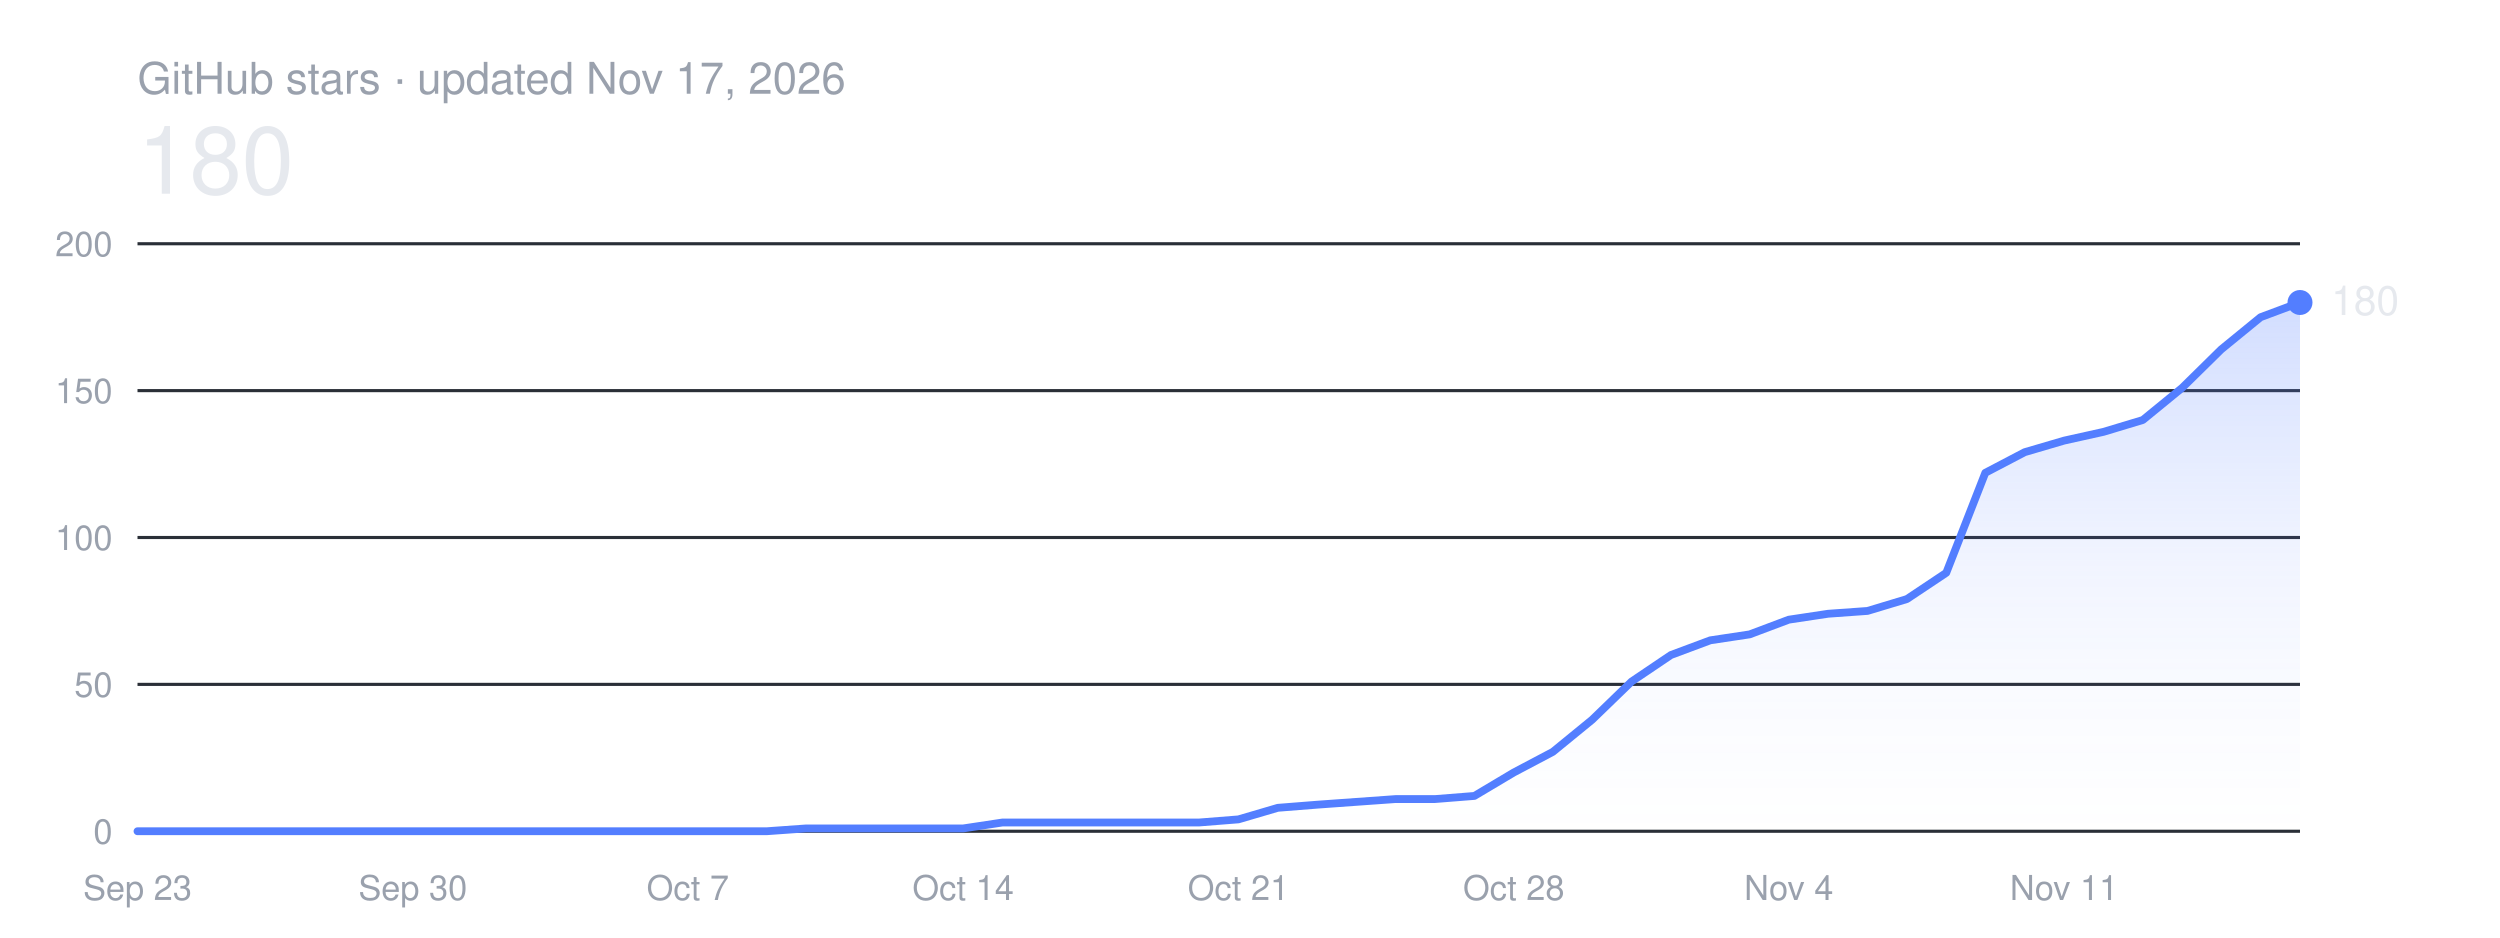
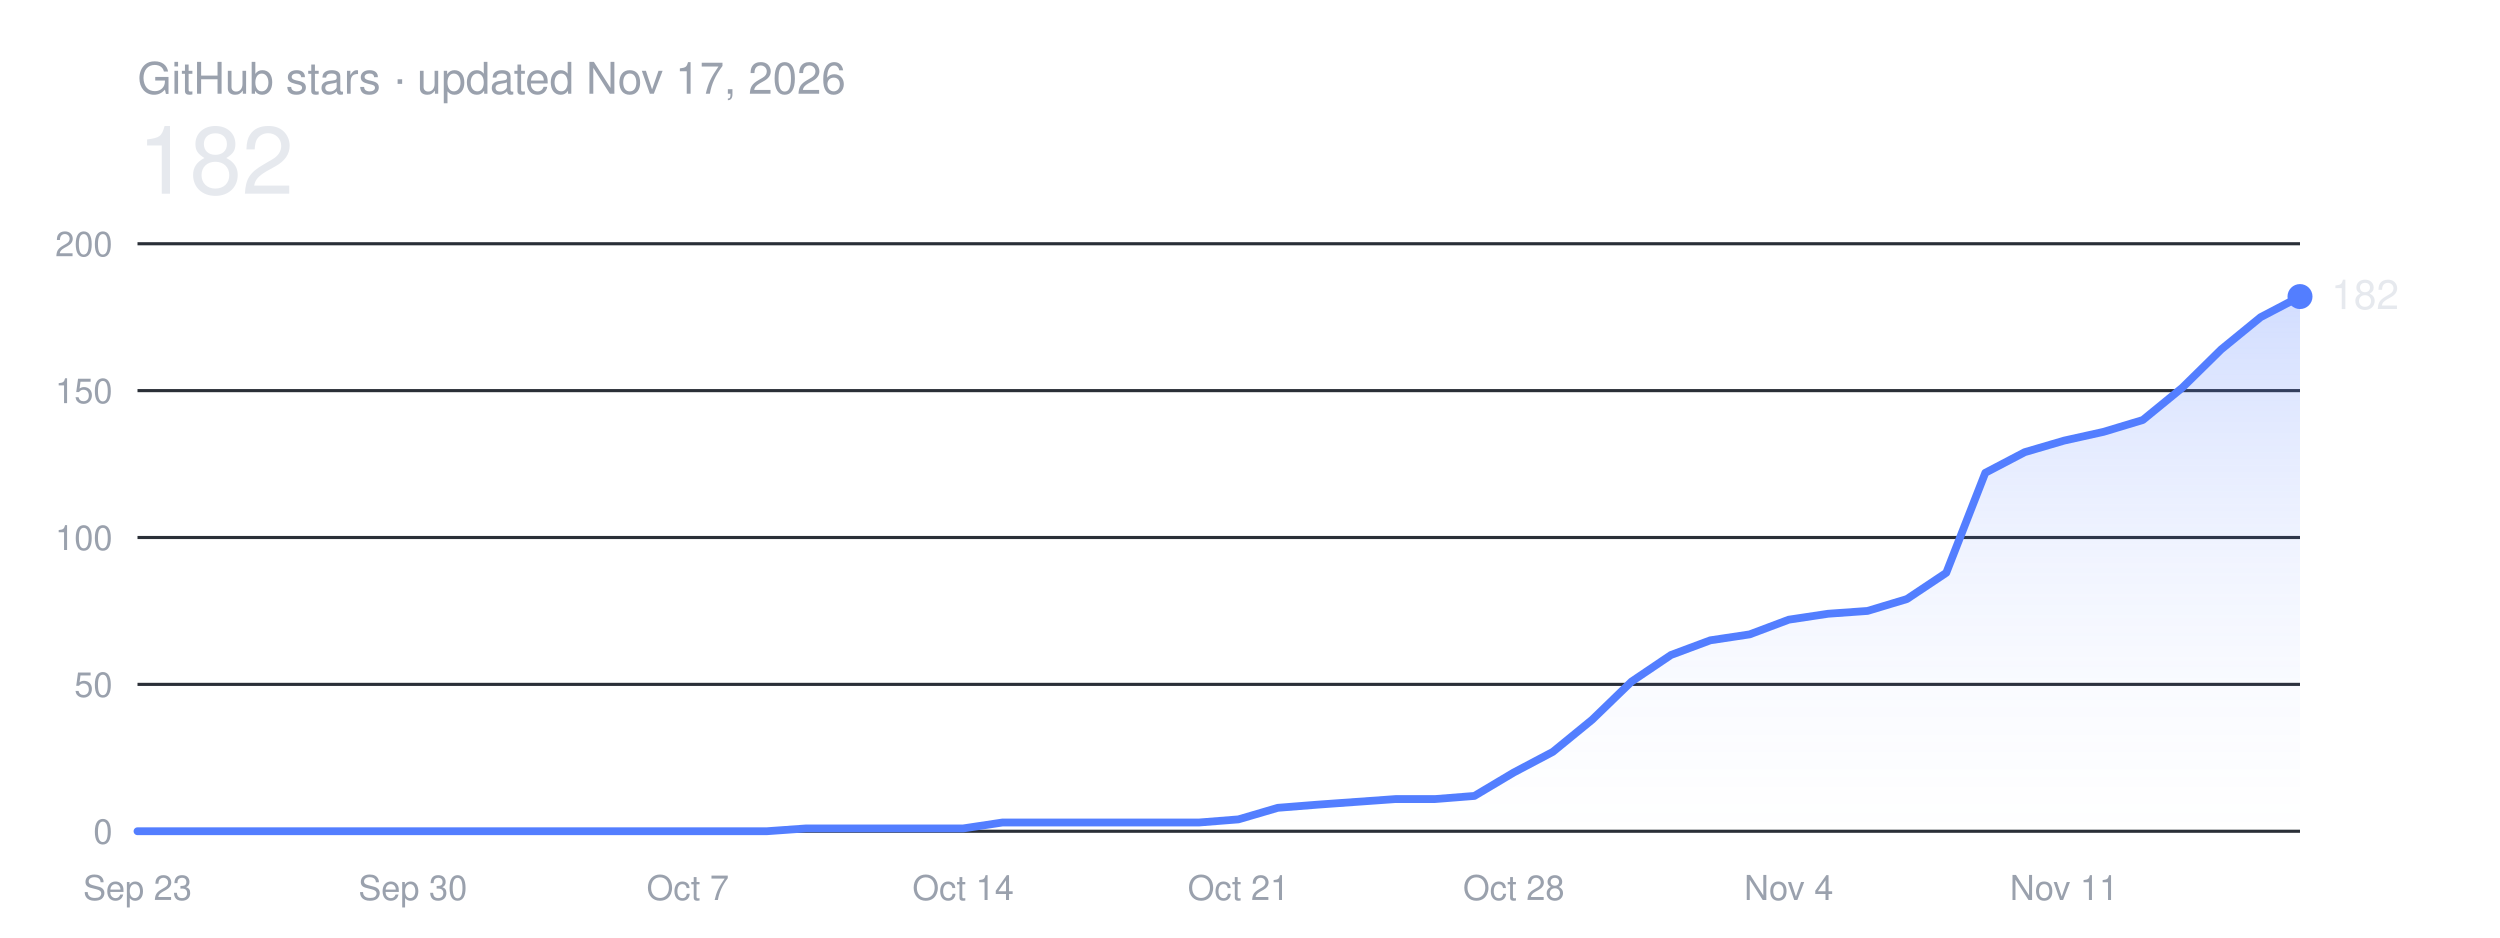
<svg xmlns="http://www.w3.org/2000/svg" width="800" height="300" viewBox="0 0 800 300" font-family="-apple-system, BlinkMacSystemFont, 'Segoe UI', Helvetica, Arial, sans-serif">
  <defs>
    <linearGradient id="a" x1="0" x2="0" y1="0" y2="1">
      <stop offset="0" stop-color="#537eff" stop-opacity="0.26" />
      <stop offset="0.25" stop-color="#537eff" stop-opacity="0.16" />
      <stop offset="0.5" stop-color="#537eff" stop-opacity="0.08" />
      <stop offset="0.75" stop-color="#537eff" stop-opacity="0.03" />
      <stop offset="1" stop-color="#537eff" stop-opacity="0" />
    </linearGradient>
  </defs>
  <text x="44" y="30" font-size="14" fill="#9aa1ad">GitHub stars · updated Nov 17, 2026</text>
-   <text x="44" y="62" font-size="30" font-weight="300" fill="#e6e9ee">180</text>
+   <text x="44" y="62" font-size="30" font-weight="300" fill="#e6e9ee">182</text>
  <line x1="44" x2="736" y1="266.0" y2="266.0" stroke="#2a2f37" stroke-width="1" />
  <text x="36" y="270.0" font-size="11" fill="#9aa1ad" text-anchor="end">0</text>
  <line x1="44" x2="736" y1="219.0" y2="219.0" stroke="#2a2f37" stroke-width="1" />
  <text x="36" y="223.0" font-size="11" fill="#9aa1ad" text-anchor="end">50</text>
  <line x1="44" x2="736" y1="172.0" y2="172.0" stroke="#2a2f37" stroke-width="1" />
  <text x="36" y="176.0" font-size="11" fill="#9aa1ad" text-anchor="end">100</text>
  <line x1="44" x2="736" y1="125.0" y2="125.0" stroke="#2a2f37" stroke-width="1" />
  <text x="36" y="129.0" font-size="11" fill="#9aa1ad" text-anchor="end">150</text>
  <line x1="44" x2="736" y1="78.0" y2="78.0" stroke="#2a2f37" stroke-width="1" />
  <text x="36" y="82.0" font-size="11" fill="#9aa1ad" text-anchor="end">200</text>
  <text x="44.0" y="288" font-size="11" fill="#9aa1ad" text-anchor="middle">Sep 23</text>
  <text x="132.1" y="288" font-size="11" fill="#9aa1ad" text-anchor="middle">Sep 30</text>
  <text x="220.1" y="288" font-size="11" fill="#9aa1ad" text-anchor="middle">Oct 7</text>
  <text x="308.2" y="288" font-size="11" fill="#9aa1ad" text-anchor="middle">Oct 14</text>
  <text x="396.3" y="288" font-size="11" fill="#9aa1ad" text-anchor="middle">Oct 21</text>
  <text x="484.4" y="288" font-size="11" fill="#9aa1ad" text-anchor="middle">Oct 28</text>
  <text x="572.4" y="288" font-size="11" fill="#9aa1ad" text-anchor="middle">Nov 4</text>
  <text x="660.5" y="288" font-size="11" fill="#9aa1ad" text-anchor="middle">Nov 11</text>
-   <polygon points="44,266.0 44.0,266.0 56.6,266.0 69.2,266.0 81.7,266.0 94.3,266.0 106.9,266.0 119.5,266.0 132.1,266.0 144.7,266.0 157.2,266.0 169.8,266.0 182.4,266.0 195.0,266.0 207.6,266.0 220.1,266.0 232.7,266.0 245.3,266.0 257.9,265.1 270.5,265.1 283.1,265.1 295.6,265.1 308.2,265.1 320.8,263.2 333.4,263.2 346.0,263.2 358.5,263.2 371.1,263.2 383.7,263.2 396.3,262.2 408.9,258.5 421.5,257.5 434.0,256.6 446.6,255.7 459.2,255.7 471.8,254.7 484.4,247.2 496.9,240.6 509.5,230.3 522.1,218.1 534.7,209.6 547.3,204.9 559.9,203.0 572.4,198.3 585.0,196.4 597.6,195.5 610.2,191.7 622.8,183.3 635.3,151.3 647.9,144.7 660.5,141.0 673.1,138.2 685.7,134.4 698.3,124.1 710.8,111.8 723.4,101.5 736.0,96.8 736.0,266.0" fill="url(#a)" />
-   <polyline points="44.0,266.0 56.6,266.0 69.2,266.0 81.7,266.0 94.3,266.0 106.9,266.0 119.5,266.0 132.1,266.0 144.7,266.0 157.2,266.0 169.8,266.0 182.4,266.0 195.0,266.0 207.6,266.0 220.1,266.0 232.7,266.0 245.3,266.0 257.9,265.1 270.5,265.1 283.1,265.1 295.6,265.1 308.2,265.1 320.8,263.2 333.4,263.2 346.0,263.2 358.5,263.2 371.1,263.2 383.7,263.2 396.3,262.2 408.9,258.5 421.5,257.5 434.0,256.6 446.6,255.7 459.2,255.7 471.8,254.7 484.4,247.2 496.9,240.6 509.5,230.3 522.1,218.1 534.7,209.6 547.3,204.9 559.9,203.0 572.4,198.3 585.0,196.4 597.6,195.5 610.2,191.7 622.8,183.3 635.3,151.3 647.9,144.7 660.5,141.0 673.1,138.2 685.7,134.4 698.3,124.1 710.8,111.8 723.4,101.5 736.0,96.8" fill="none" stroke="#537eff" stroke-width="2.5" stroke-linejoin="round" stroke-linecap="round" />
-   <circle cx="736.0" cy="96.8" r="4" fill="#537eff" />
-   <text x="746.0" y="100.8" font-size="13" fill="#e6e9ee">180</text>
+   <polygon points="44,266.0 44.0,266.0 56.6,266.0 69.2,266.0 81.7,266.0 94.3,266.0 106.9,266.0 119.5,266.0 132.1,266.0 144.7,266.0 157.2,266.0 169.8,266.0 182.4,266.0 195.0,266.0 207.6,266.0 220.1,266.0 232.7,266.0 245.3,266.0 257.9,265.1 270.5,265.1 283.1,265.1 295.6,265.1 308.2,265.1 320.8,263.2 333.4,263.2 346.0,263.2 358.5,263.2 371.1,263.2 383.7,263.2 396.3,262.2 408.9,258.5 421.5,257.5 434.0,256.6 446.6,255.7 459.2,255.7 471.8,254.7 484.4,247.2 496.9,240.6 509.5,230.3 522.1,218.1 534.7,209.6 547.3,204.9 559.9,203.0 572.4,198.3 585.0,196.4 597.6,195.5 610.2,191.7 622.8,183.3 635.3,151.3 647.9,144.7 660.5,141.0 673.1,138.2 685.7,134.4 698.3,124.1 710.8,111.8 723.4,101.5 736.0,94.9 736.0,266.0" fill="url(#a)" />
+   <polyline points="44.0,266.0 56.6,266.0 69.2,266.0 81.7,266.0 94.3,266.0 106.9,266.0 119.5,266.0 132.1,266.0 144.7,266.0 157.2,266.0 169.8,266.0 182.4,266.0 195.0,266.0 207.6,266.0 220.1,266.0 232.7,266.0 245.3,266.0 257.9,265.1 270.5,265.1 283.1,265.1 295.6,265.1 308.2,265.1 320.8,263.2 333.4,263.2 346.0,263.2 358.5,263.2 371.1,263.2 383.7,263.2 396.3,262.2 408.9,258.5 421.5,257.5 434.0,256.6 446.6,255.7 459.2,255.7 471.8,254.7 484.4,247.2 496.9,240.6 509.5,230.3 522.1,218.1 534.7,209.6 547.3,204.9 559.9,203.0 572.4,198.3 585.0,196.4 597.6,195.5 610.2,191.7 622.8,183.3 635.3,151.3 647.9,144.7 660.5,141.0 673.1,138.2 685.7,134.4 698.3,124.1 710.8,111.8 723.4,101.5 736.0,94.9" fill="none" stroke="#537eff" stroke-width="2.5" stroke-linejoin="round" stroke-linecap="round" />
+   <circle cx="736.0" cy="94.9" r="4" fill="#537eff" />
+   <text x="746.0" y="98.9" font-size="13" fill="#e6e9ee">182</text>
</svg>
